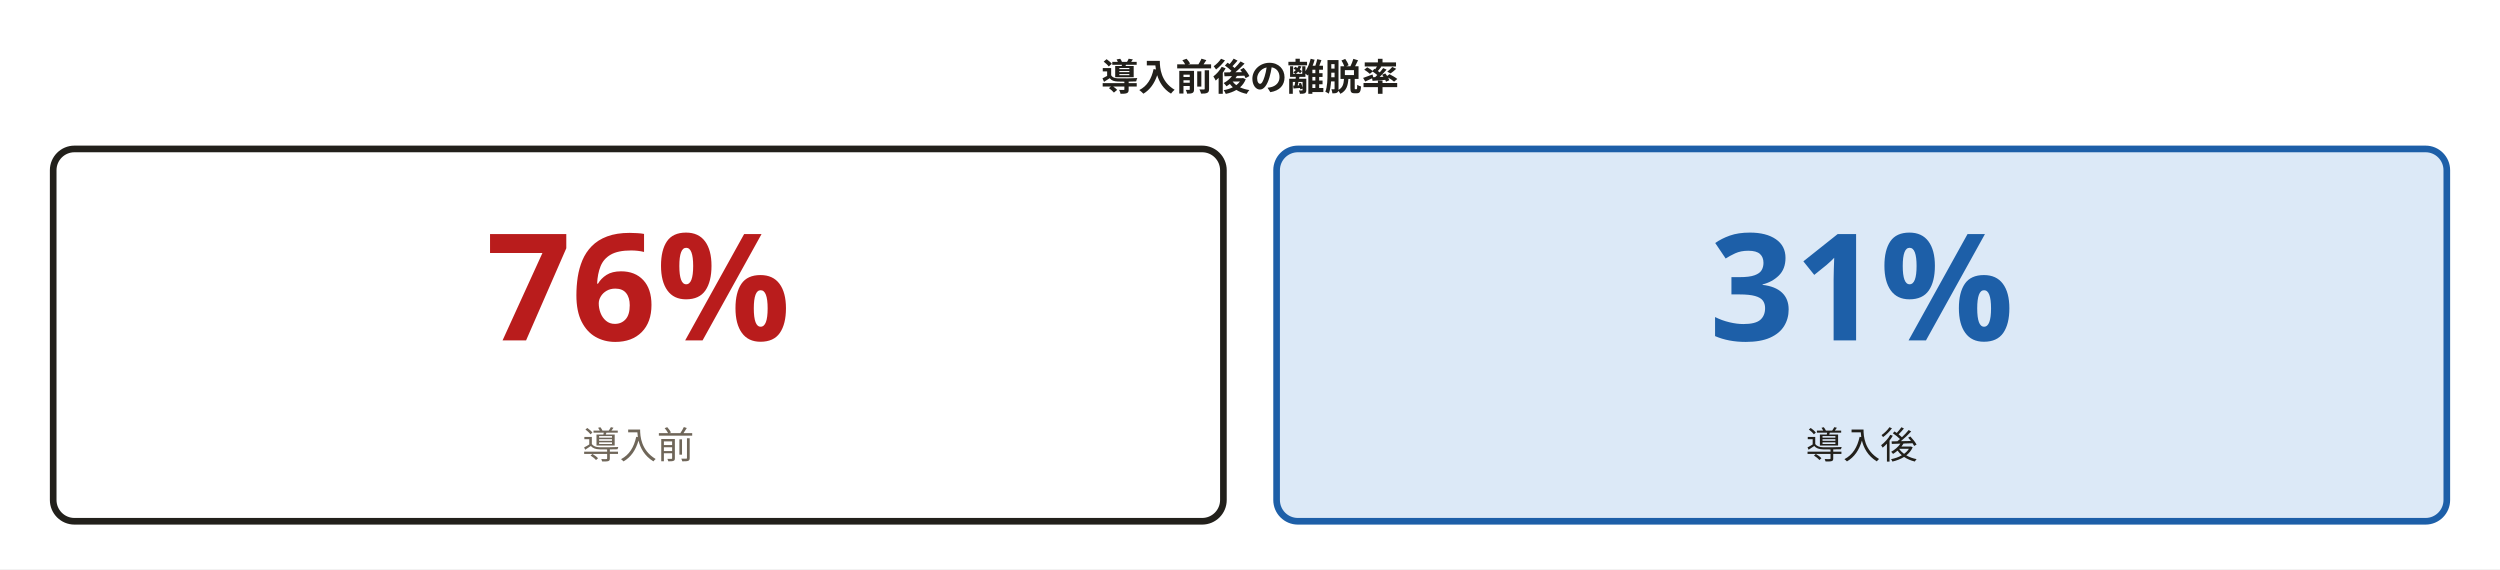
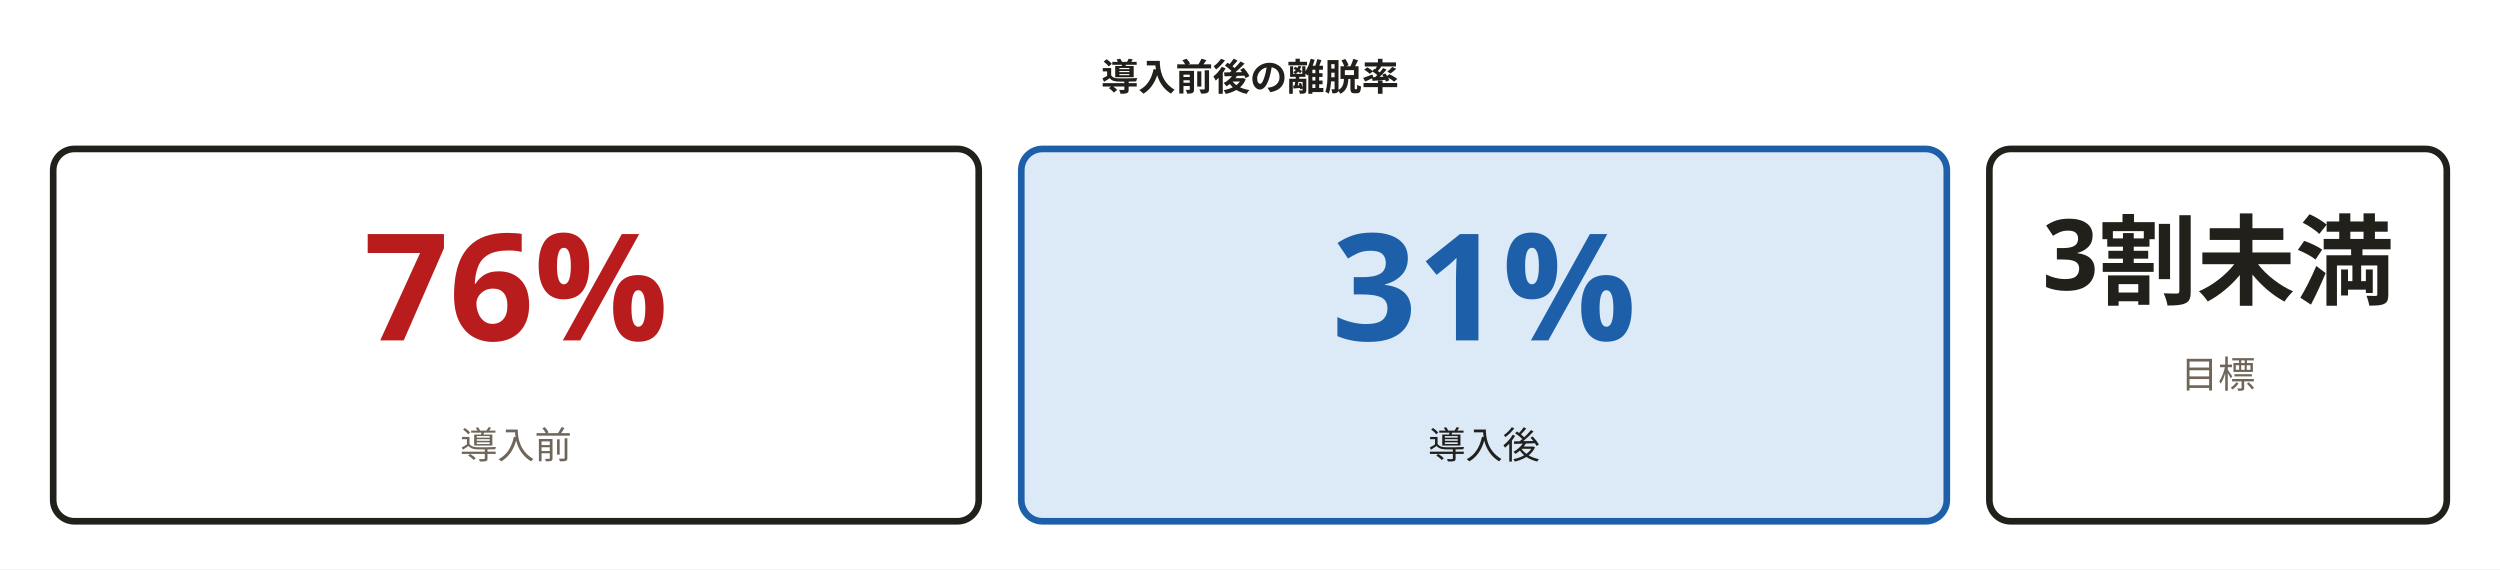
<svg xmlns="http://www.w3.org/2000/svg" width="940" height="214" viewBox="0 0 940 214" role="img" aria-labelledby="svg-title">
  <style>
    text { font-family: 'Hiragino Sans','Hiragino Kaku Gothic ProN','Yu Gothic','YuGothic',Meiryo,'Noto Sans JP',sans-serif; }
    .emoji { font-family: 'Noto Color Emoji','Segoe UI Emoji',sans-serif; }
  </style>
  <rect x="0" y="0" width="940" height="214" fill="#ffffff" />
  <text x="470" y="34" text-anchor="middle" font-size="14" font-weight="700" fill="#22201b">導入前後の離脱率</text>
-   <rect x="20" y="56" width="440" height="140" rx="8" fill="#ffffff" stroke="#22201b" stroke-width="2.5" />
-   <text x="240" y="128" text-anchor="middle" font-size="56" font-weight="700" fill="#b91c1c">76%</text>
-   <text x="240" y="172.4" text-anchor="middle" font-size="14" font-weight="400" fill="#6f6659">導入前</text>
-   <rect x="480" y="56" width="440" height="140" rx="8" fill="#dce9f7" stroke="#1d5fa8" stroke-width="2.5" />
-   <text x="700" y="128" text-anchor="middle" font-size="56" font-weight="700" fill="#1d5fa8">31%</text>
-   <text x="700" y="172.4" text-anchor="middle" font-size="14" font-weight="400" fill="#22201b">導入後</text>
+   <rect x="20" y="56" width="348" height="140" rx="8" fill="#ffffff" stroke="#22201b" stroke-width="2.5" />
+   <text x="194" y="128" text-anchor="middle" font-size="56" font-weight="700" fill="#b91c1c">76%</text>
+   <text x="194" y="172.4" text-anchor="middle" font-size="14" font-weight="400" fill="#6f6659">導入前</text>
+   <rect x="384" y="56" width="348" height="140" rx="8" fill="#dce9f7" stroke="#1d5fa8" stroke-width="2.5" />
+   <text x="558" y="128" text-anchor="middle" font-size="56" font-weight="700" fill="#1d5fa8">31%</text>
+   <text x="558" y="172.4" text-anchor="middle" font-size="14" font-weight="400" fill="#22201b">導入後</text>
+   <rect x="748" y="56" width="172" height="140" rx="8" fill="#ffffff" stroke="#22201b" stroke-width="2.5" />
+   <text x="834" y="109" text-anchor="middle" font-size="37" font-weight="700" fill="#22201b">3割未満</text>
+   <text x="834" y="145.8" text-anchor="middle" font-size="14" font-weight="400" fill="#6f6659">目標</text>
</svg>
